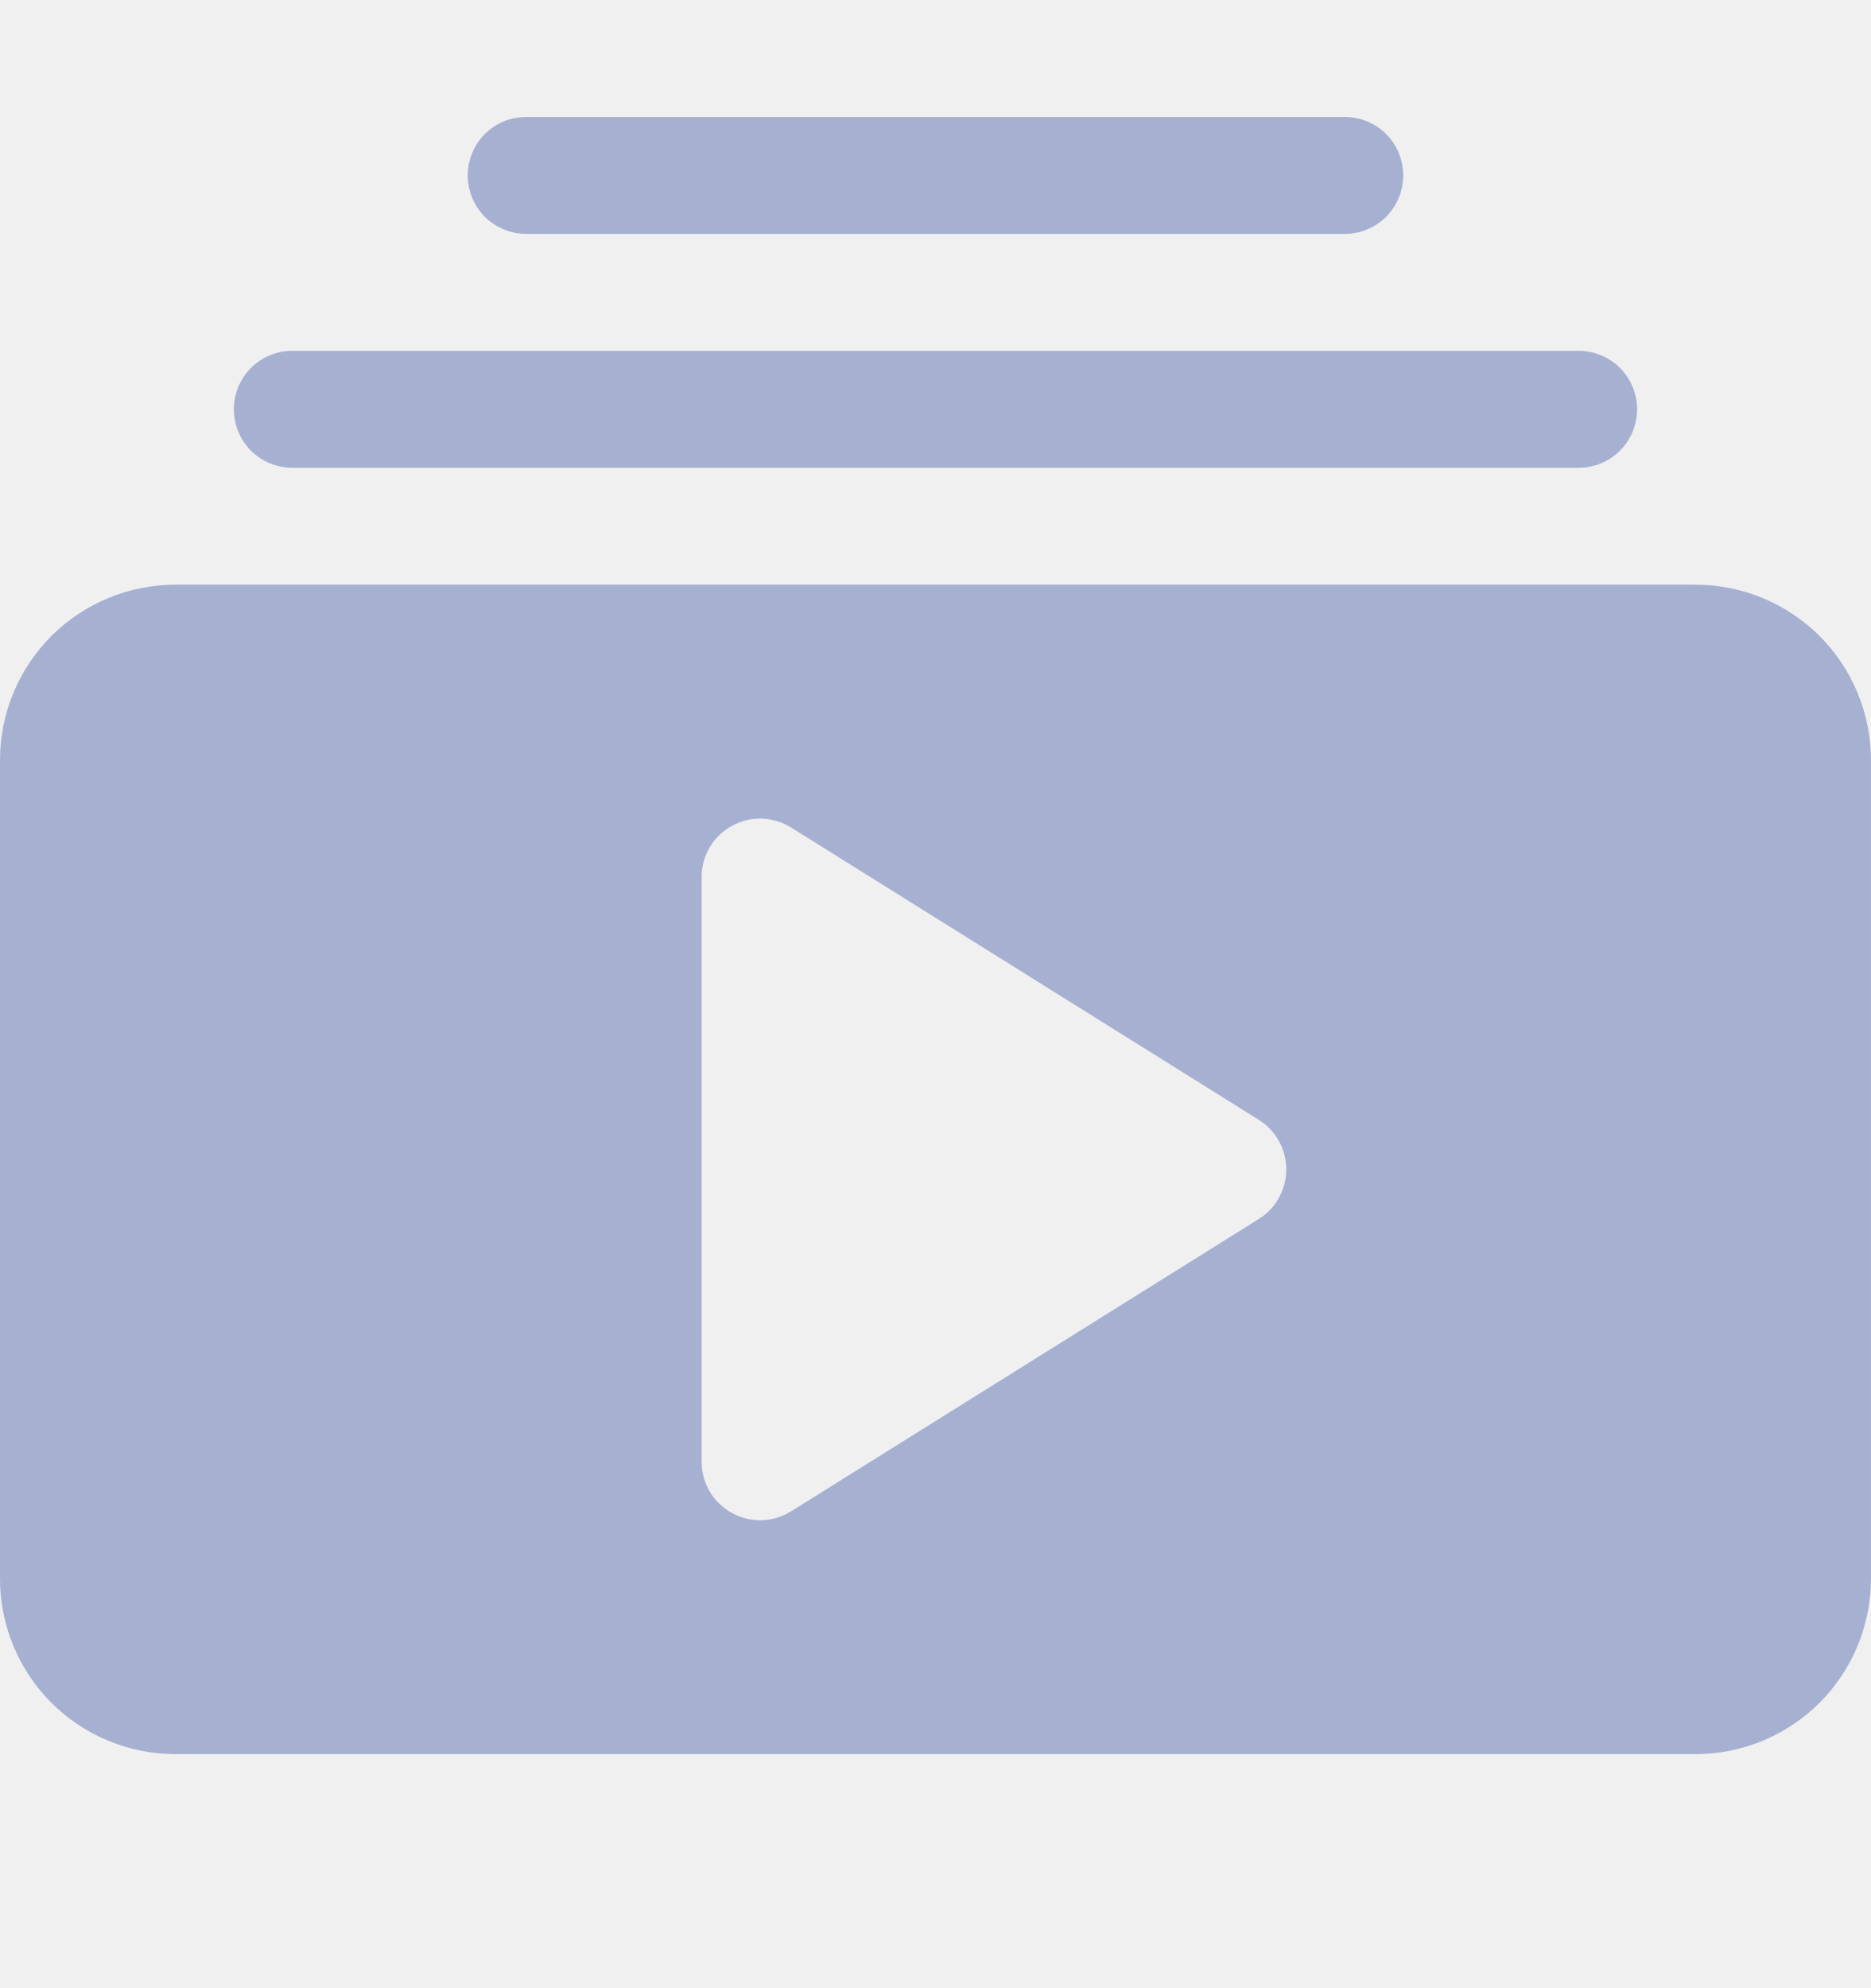
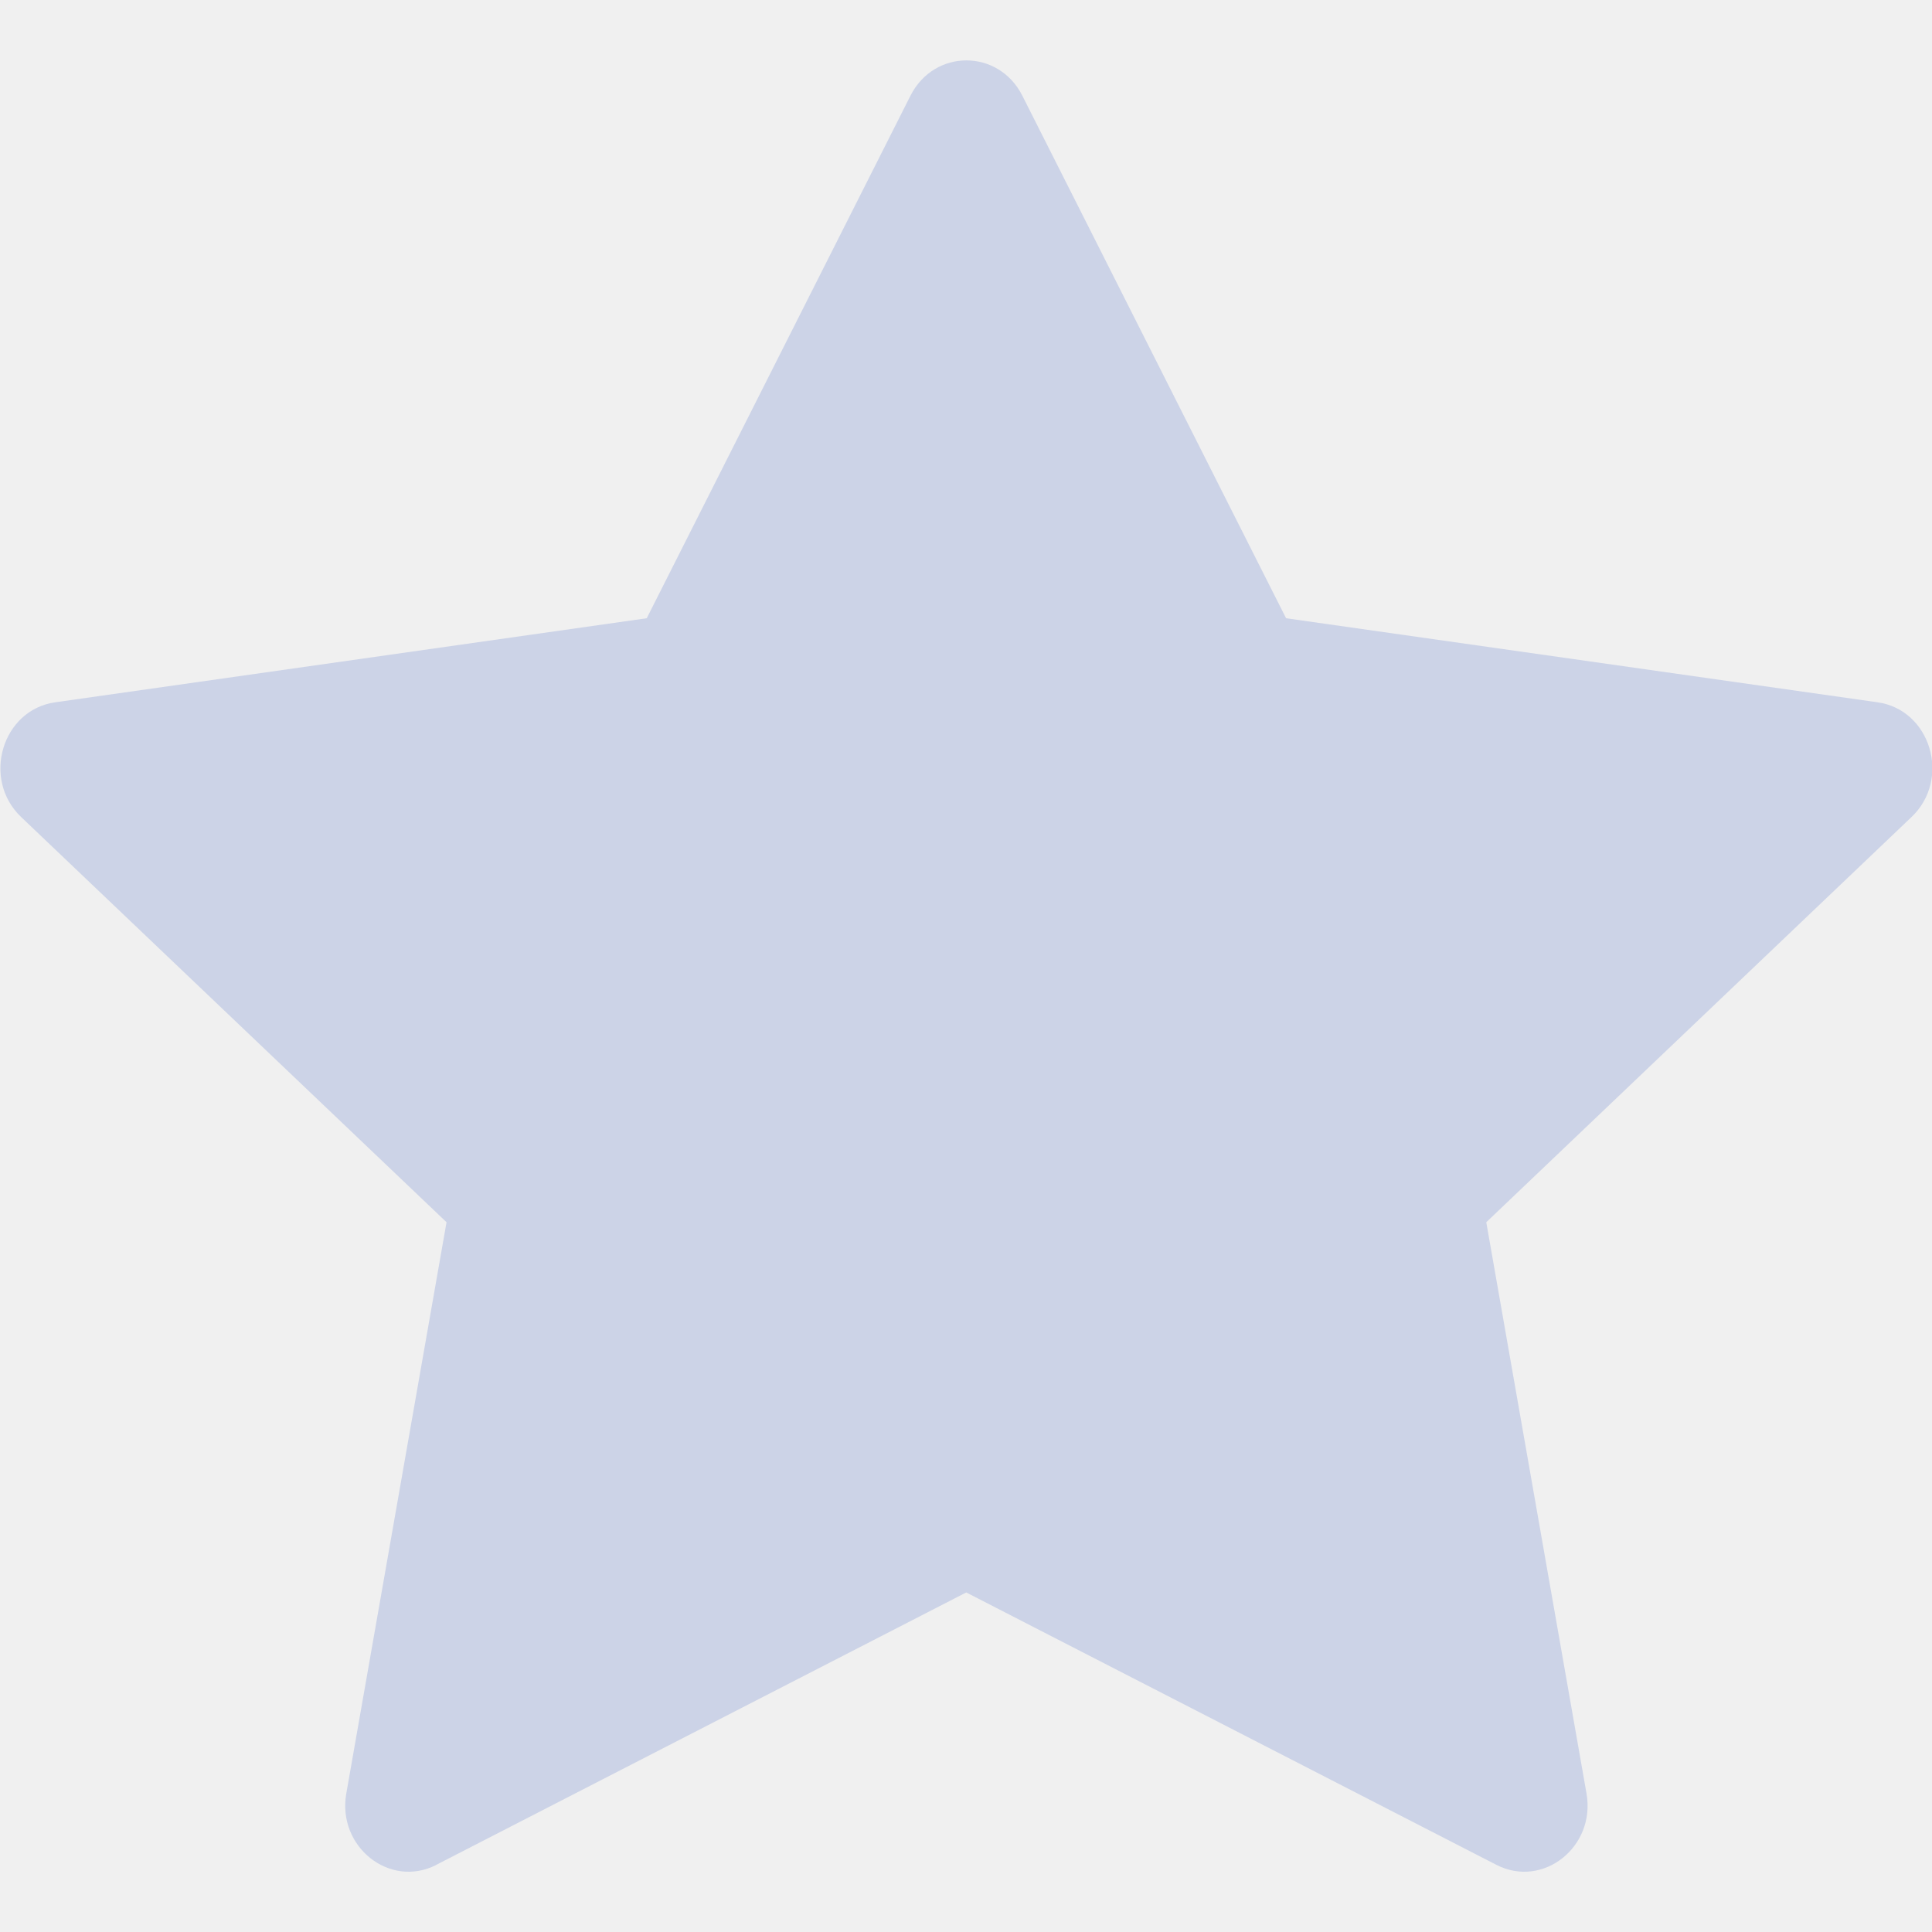
- <svg xmlns="http://www.w3.org/2000/svg" width="16" height="17" viewBox="0 0 16 17" fill="none">
-   <path fill-rule="evenodd" clip-rule="evenodd" d="M2.146 3.854C2.053 3.76 2 3.633 2 3.5C2 3.367 2.053 3.24 2.146 3.146C2.24 3.053 2.367 3 2.5 3H13.5C13.633 3 13.76 3.053 13.854 3.146C13.947 3.24 14 3.367 14 3.5C14 3.633 13.947 3.76 13.854 3.854C13.76 3.947 13.633 4 13.5 4H2.5C2.367 4 2.24 3.947 2.146 3.854ZM4.146 1.854C4.053 1.76 4 1.633 4 1.5C4 1.367 4.053 1.24 4.146 1.146C4.24 1.053 4.367 1 4.5 1H11.5C11.633 1 11.76 1.053 11.854 1.146C11.947 1.24 12 1.367 12 1.5C12 1.633 11.947 1.76 11.854 1.854C11.76 1.947 11.633 2 11.5 2H4.5C4.367 2 4.24 1.947 4.146 1.854ZM0.439 14.561C0.721 14.842 1.102 15 1.5 15H14.5C14.898 15 15.279 14.842 15.561 14.561C15.842 14.279 16 13.898 16 13.5V6.5C16 6.102 15.842 5.721 15.561 5.439C15.279 5.158 14.898 5 14.5 5H1.5C1.102 5 0.721 5.158 0.439 5.439C0.158 5.721 0 6.102 0 6.5V13.5C0 13.898 0.158 14.279 0.439 14.561ZM6.765 7.076C6.689 7.029 6.602 7.003 6.513 7C6.424 6.998 6.336 7.019 6.258 7.063C6.18 7.106 6.114 7.169 6.069 7.246C6.024 7.323 6 7.411 6 7.5V12.5C6 12.589 6.024 12.677 6.069 12.754C6.114 12.831 6.18 12.894 6.258 12.937C6.336 12.981 6.424 13.002 6.513 13C6.602 12.998 6.689 12.971 6.765 12.924L10.765 10.424C10.837 10.379 10.896 10.317 10.937 10.242C10.978 10.168 11 10.085 11 10C11 9.915 10.978 9.832 10.937 9.758C10.896 9.683 10.837 9.621 10.765 9.576L6.765 7.076Z" fill="#A6B1D2" />
+ <svg xmlns="http://www.w3.org/2000/svg" width="24" height="24" viewBox="0 0 24 24" fill="none">
+   <g clip-path="url(#clip0_147_27469)">
+     <rect width="24" height="24" fill="white" fill-opacity="0.01" />
+     <path d="M5.421 23.166C4.842 23.463 4.185 22.942 4.302 22.278L5.547 15.183L0.262 10.149C-0.231 9.678 0.025 8.817 0.687 8.724L8.034 7.68L11.31 1.189C11.605 0.604 12.405 0.604 12.7 1.189L15.976 7.68L23.323 8.724C23.985 8.817 24.241 9.678 23.746 10.149L18.463 15.183L19.708 22.278C19.825 22.942 19.168 23.463 18.589 23.166L12.003 19.782L5.419 23.166H5.421Z" fill="#CCD3E7" />
+   </g>
+   <defs>
+     <clipPath id="clip0_147_27469">
+       <rect width="24" height="24" fill="white" />
+     </clipPath>
+   </defs>
</svg>
